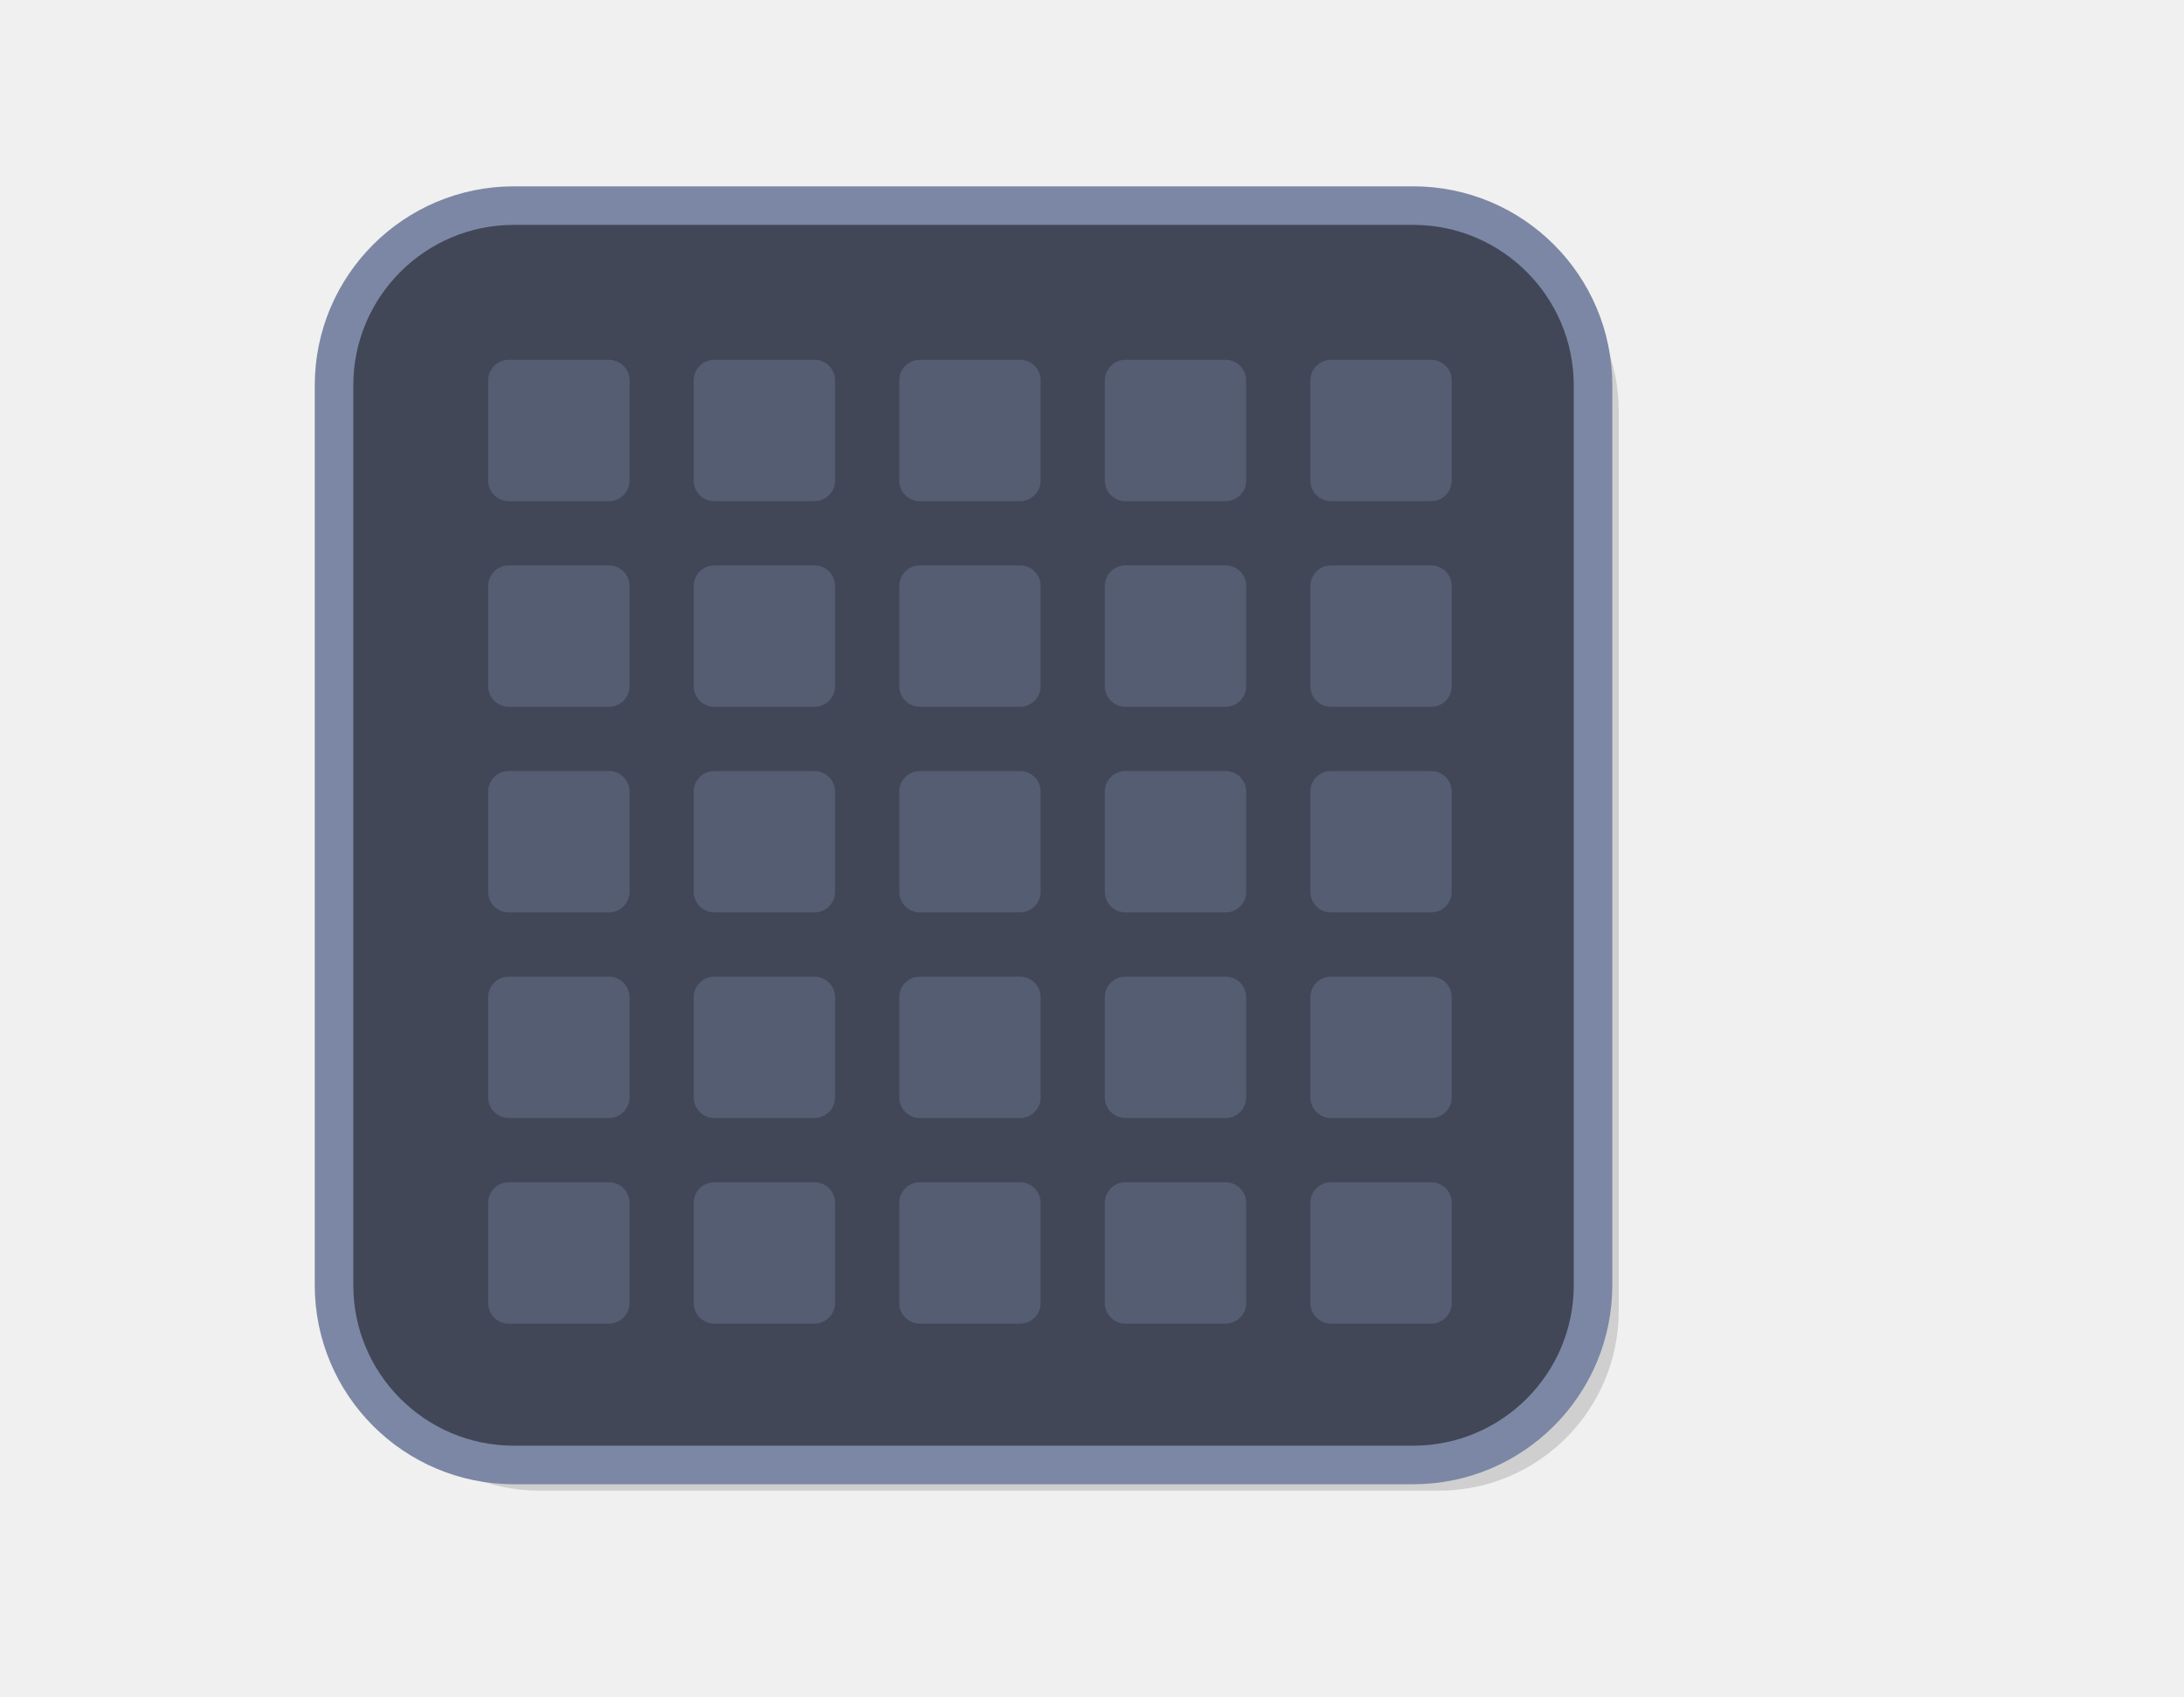
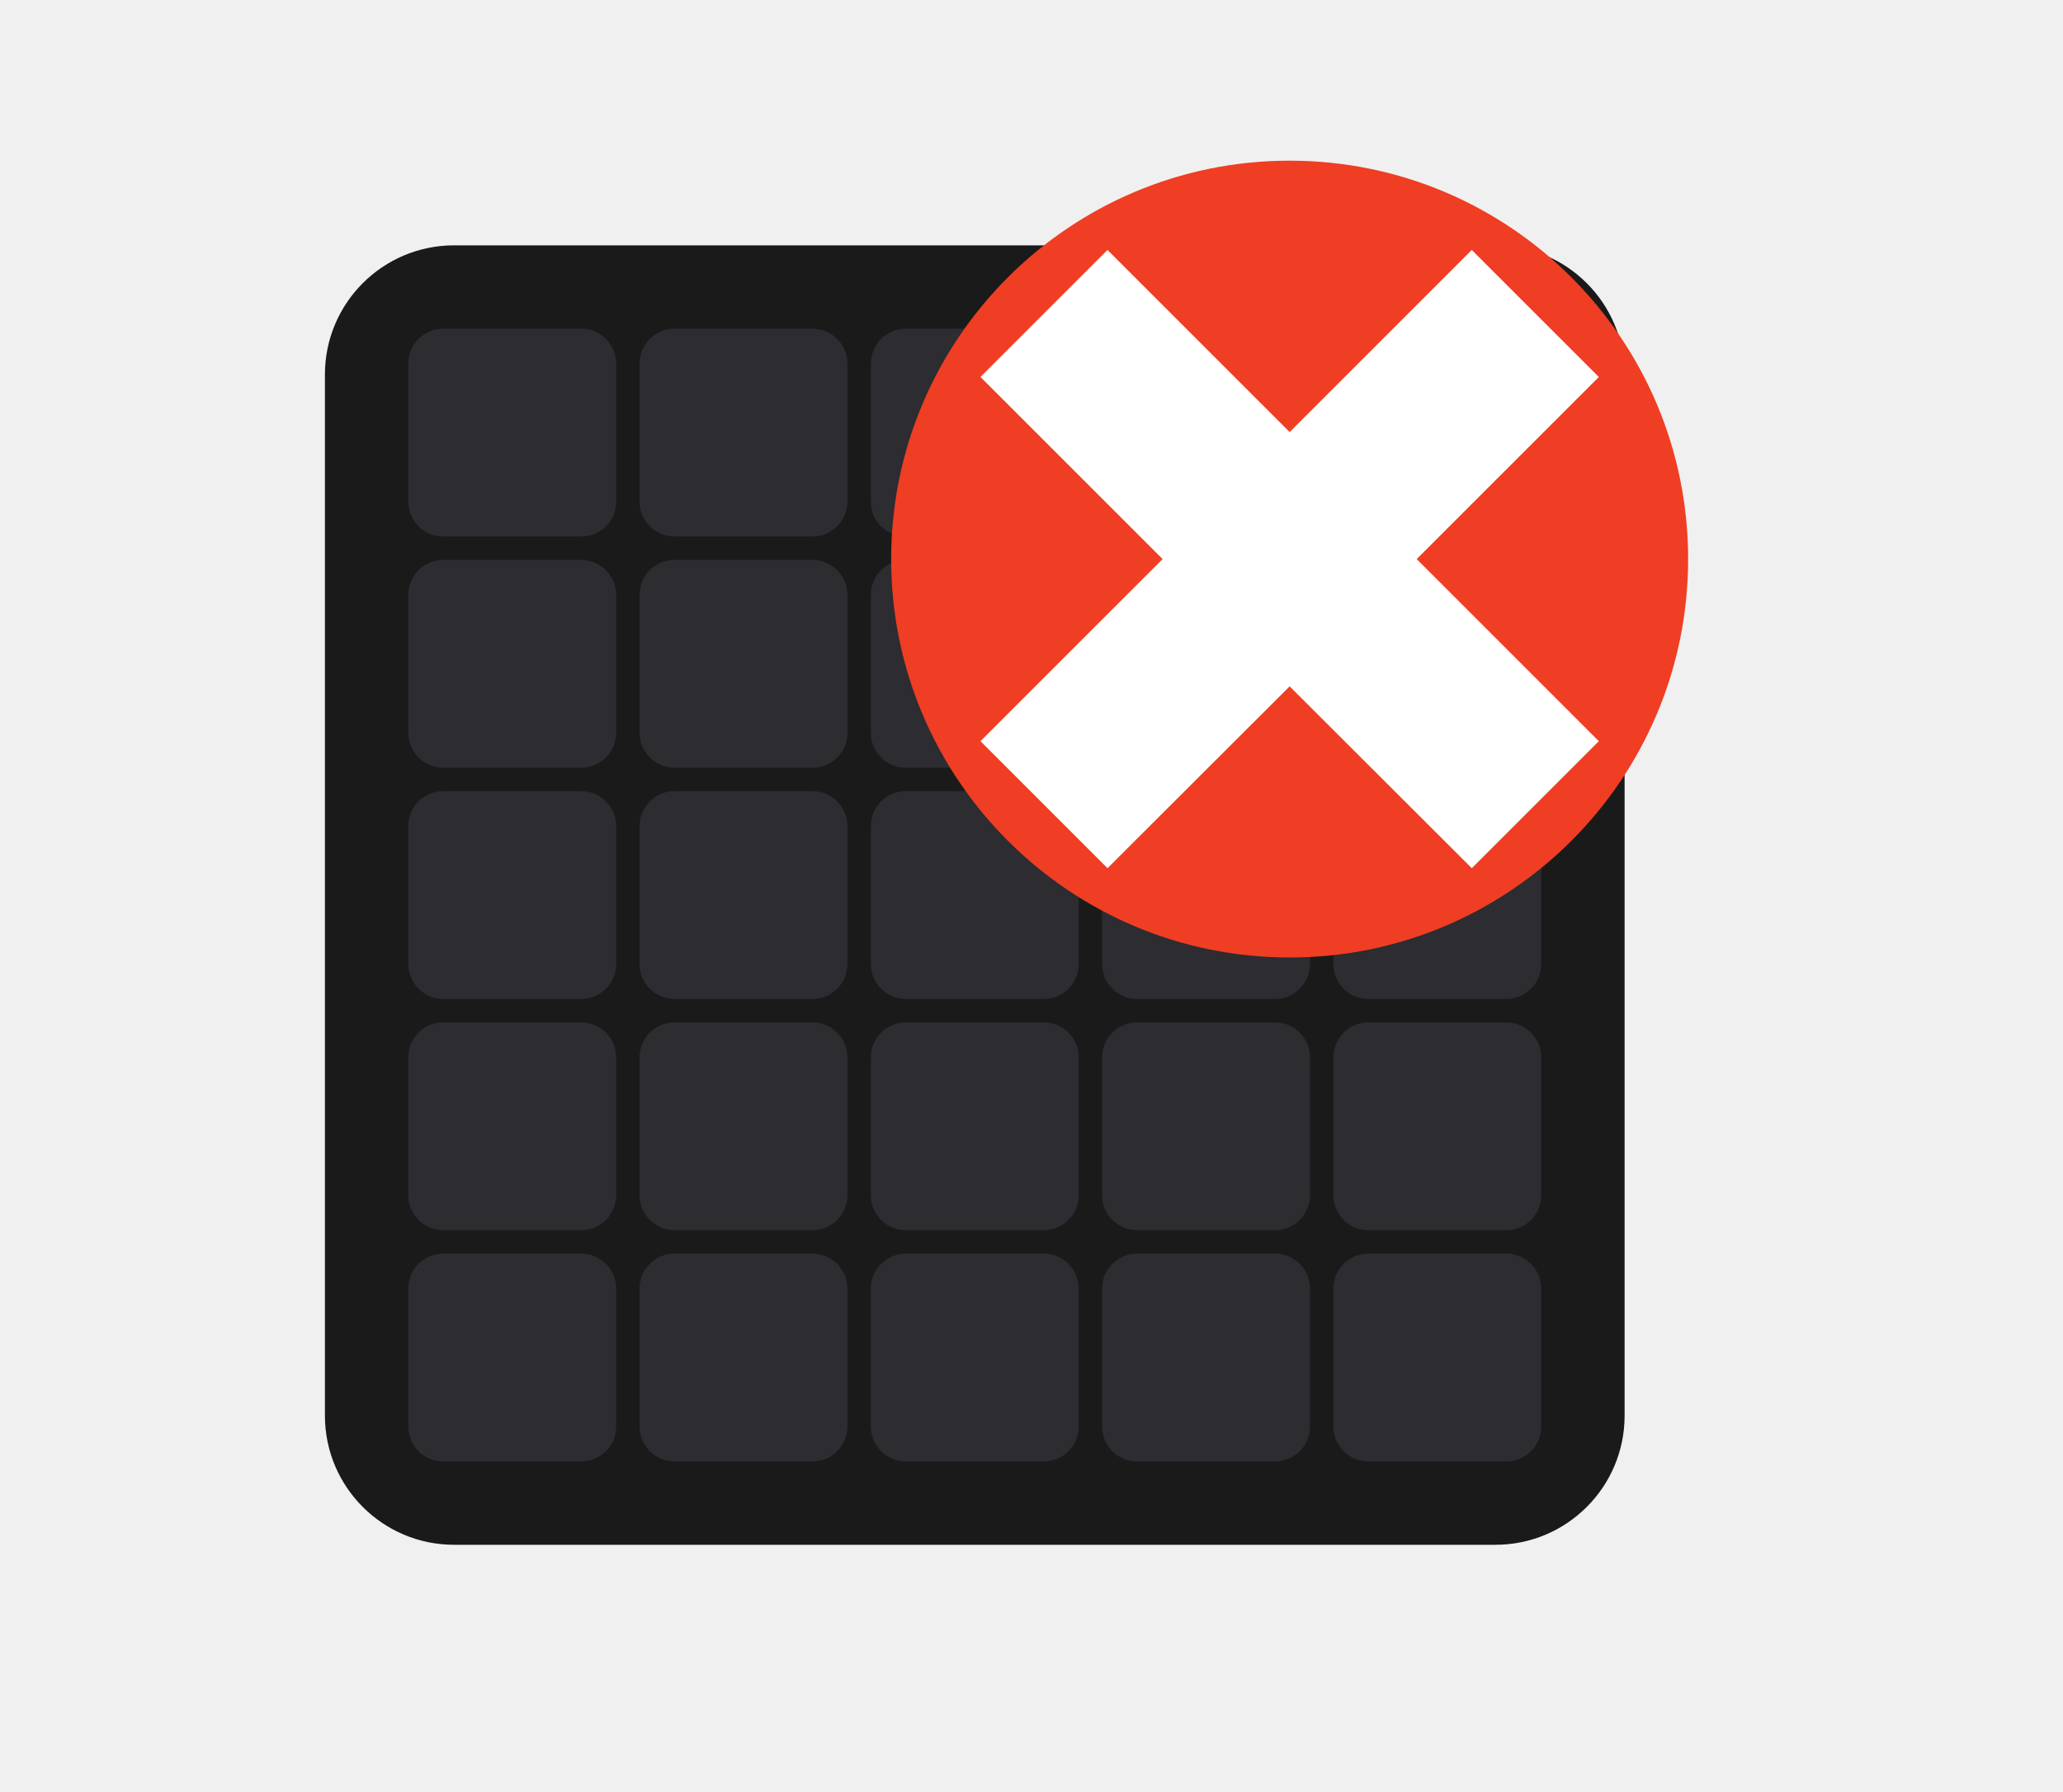
- <svg xmlns="http://www.w3.org/2000/svg" width="85" height="66" viewBox="0 0 85 66" fill="none">
-   <g transform="translate(-5 0)">
-     <rect x="19" y="9" width="49" height="49" rx="7" fill="#231F20" opacity="0.16" />
-     <rect data-microbit-display="true" x="18" y="8" width="49" height="49" rx="7" fill="#414757" stroke="#7C87A5" stroke-width="1.5" />
-     <g fill="#7C87A5" opacity="0.35">
-       <rect x="24" y="14" width="5.5" height="5.5" rx="0.8" />
-       <rect x="32" y="14" width="5.5" height="5.5" rx="0.8" />
-       <rect x="40" y="14" width="5.5" height="5.5" rx="0.8" />
-       <rect x="48" y="14" width="5.5" height="5.5" rx="0.8" />
-       <rect x="56" y="14" width="5.5" height="5.5" rx="0.8" />
-       <rect x="24" y="22" width="5.5" height="5.5" rx="0.8" />
-       <rect x="32" y="22" width="5.5" height="5.5" rx="0.8" />
-       <rect x="40" y="22" width="5.5" height="5.5" rx="0.8" />
-       <rect x="48" y="22" width="5.5" height="5.5" rx="0.8" />
-       <rect x="56" y="22" width="5.5" height="5.5" rx="0.8" />
-       <rect x="24" y="30" width="5.5" height="5.5" rx="0.8" />
-       <rect x="32" y="30" width="5.5" height="5.5" rx="0.8" />
-       <rect x="40" y="30" width="5.5" height="5.5" rx="0.8" />
-       <rect x="48" y="30" width="5.5" height="5.5" rx="0.8" />
-       <rect x="56" y="30" width="5.5" height="5.5" rx="0.8" />
-       <rect x="24" y="38" width="5.5" height="5.5" rx="0.8" />
-       <rect x="32" y="38" width="5.5" height="5.5" rx="0.8" />
-       <rect x="40" y="38" width="5.5" height="5.5" rx="0.8" />
-       <rect x="48" y="38" width="5.5" height="5.5" rx="0.8" />
-       <rect x="56" y="38" width="5.5" height="5.5" rx="0.8" />
-       <rect x="24" y="46" width="5.5" height="5.5" rx="0.8" />
-       <rect x="32" y="46" width="5.5" height="5.5" rx="0.8" />
-       <rect x="40" y="46" width="5.5" height="5.5" rx="0.8" />
-       <rect x="48" y="46" width="5.5" height="5.5" rx="0.8" />
-       <rect x="56" y="46" width="5.5" height="5.5" rx="0.8" />
-     </g>
+ <svg xmlns="http://www.w3.org/2000/svg" width="76" height="66" id="Layer_1" data-name="Layer 1" viewBox="0 0 76 66">
+   <defs>
+     <style>
+       .cls-1 {
+         fill: #2c2c31;
+       }
+ 
+       .cls-1, .cls-2, .cls-3, .cls-4 {
+         stroke-width: 0px;
+       }
+ 
+       .cls-2 {
+         fill: #1a1a1a;
+       }
+ 
+       .cls-3 {
+         fill: #fff;
+       }
+ 
+       .cls-4 {
+         fill: #ef3e23;
+       }
+     </style>
+   </defs>
+   <rect class="cls-2" x="11.97" y="9.04" width="47.88" height="47.88" rx="4.76" ry="4.76" />
+   <g>
+     <rect class="cls-1" x="15.04" y="12.11" width="7.66" height="7.66" rx="1.29" ry="1.29" />
+     <rect class="cls-1" x="23.56" y="12.11" width="7.66" height="7.66" rx="1.29" ry="1.29" />
+     <rect class="cls-1" x="32.08" y="12.11" width="7.66" height="7.66" rx="1.29" ry="1.29" />
+     <rect class="cls-1" x="40.6" y="12.11" width="7.66" height="7.66" rx="1.29" ry="1.29" />
+     <rect class="cls-1" x="49.12" y="12.11" width="7.66" height="7.66" rx="1.29" ry="1.29" />
+     <rect class="cls-1" x="15.04" y="20.63" width="7.66" height="7.66" rx="1.29" ry="1.29" />
+     <rect class="cls-1" x="23.56" y="20.63" width="7.66" height="7.66" rx="1.29" ry="1.29" />
+     <rect class="cls-1" x="32.08" y="20.63" width="7.66" height="7.66" rx="1.29" ry="1.29" />
+     <rect class="cls-1" x="40.6" y="20.63" width="7.66" height="7.66" rx="1.29" ry="1.29" />
+     <rect class="cls-1" x="49.12" y="20.63" width="7.66" height="7.66" rx="1.29" ry="1.29" />
+     <rect class="cls-1" x="15.04" y="29.15" width="7.66" height="7.66" rx="1.29" ry="1.29" />
+     <rect class="cls-1" x="23.56" y="29.15" width="7.66" height="7.66" rx="1.29" ry="1.29" />
+     <rect class="cls-1" x="32.08" y="29.15" width="7.66" height="7.66" rx="1.29" ry="1.29" />
+     <rect class="cls-1" x="40.6" y="29.15" width="7.66" height="7.66" rx="1.29" ry="1.29" />
+     <rect class="cls-1" x="49.12" y="29.15" width="7.66" height="7.66" rx="1.29" ry="1.29" />
+     <rect class="cls-1" x="15.04" y="37.67" width="7.66" height="7.66" rx="1.29" ry="1.29" />
+     <rect class="cls-1" x="23.56" y="37.67" width="7.66" height="7.66" rx="1.29" ry="1.29" />
+     <rect class="cls-1" x="32.08" y="37.67" width="7.66" height="7.66" rx="1.29" ry="1.29" />
+     <rect class="cls-1" x="40.6" y="37.67" width="7.66" height="7.66" rx="1.29" ry="1.29" />
+     <rect class="cls-1" x="49.12" y="37.67" width="7.66" height="7.66" rx="1.29" ry="1.29" />
+     <rect class="cls-1" x="15.04" y="46.19" width="7.66" height="7.66" rx="1.29" ry="1.29" />
+     <rect class="cls-1" x="23.56" y="46.19" width="7.66" height="7.66" rx="1.29" ry="1.29" />
+     <rect class="cls-1" x="32.08" y="46.19" width="7.66" height="7.66" rx="1.29" ry="1.29" />
+     <rect class="cls-1" x="40.6" y="46.19" width="7.66" height="7.66" rx="1.29" ry="1.29" />
+     <rect class="cls-1" x="49.12" y="46.19" width="7.66" height="7.66" rx="1.29" ry="1.29" />
+   </g>
+   <g>
+     <circle class="cls-4" cx="47.51" cy="20.6" r="14.68" />
+     <polygon class="cls-3" points="52.19 20.6 58.9 27.31 54.22 31.99 47.51 25.29 40.8 31.99 36.12 27.31 42.83 20.6 36.12 13.89 40.8 9.21 47.51 15.92 54.22 9.21 58.9 13.89 52.19 20.6" />
  </g>
</svg>
